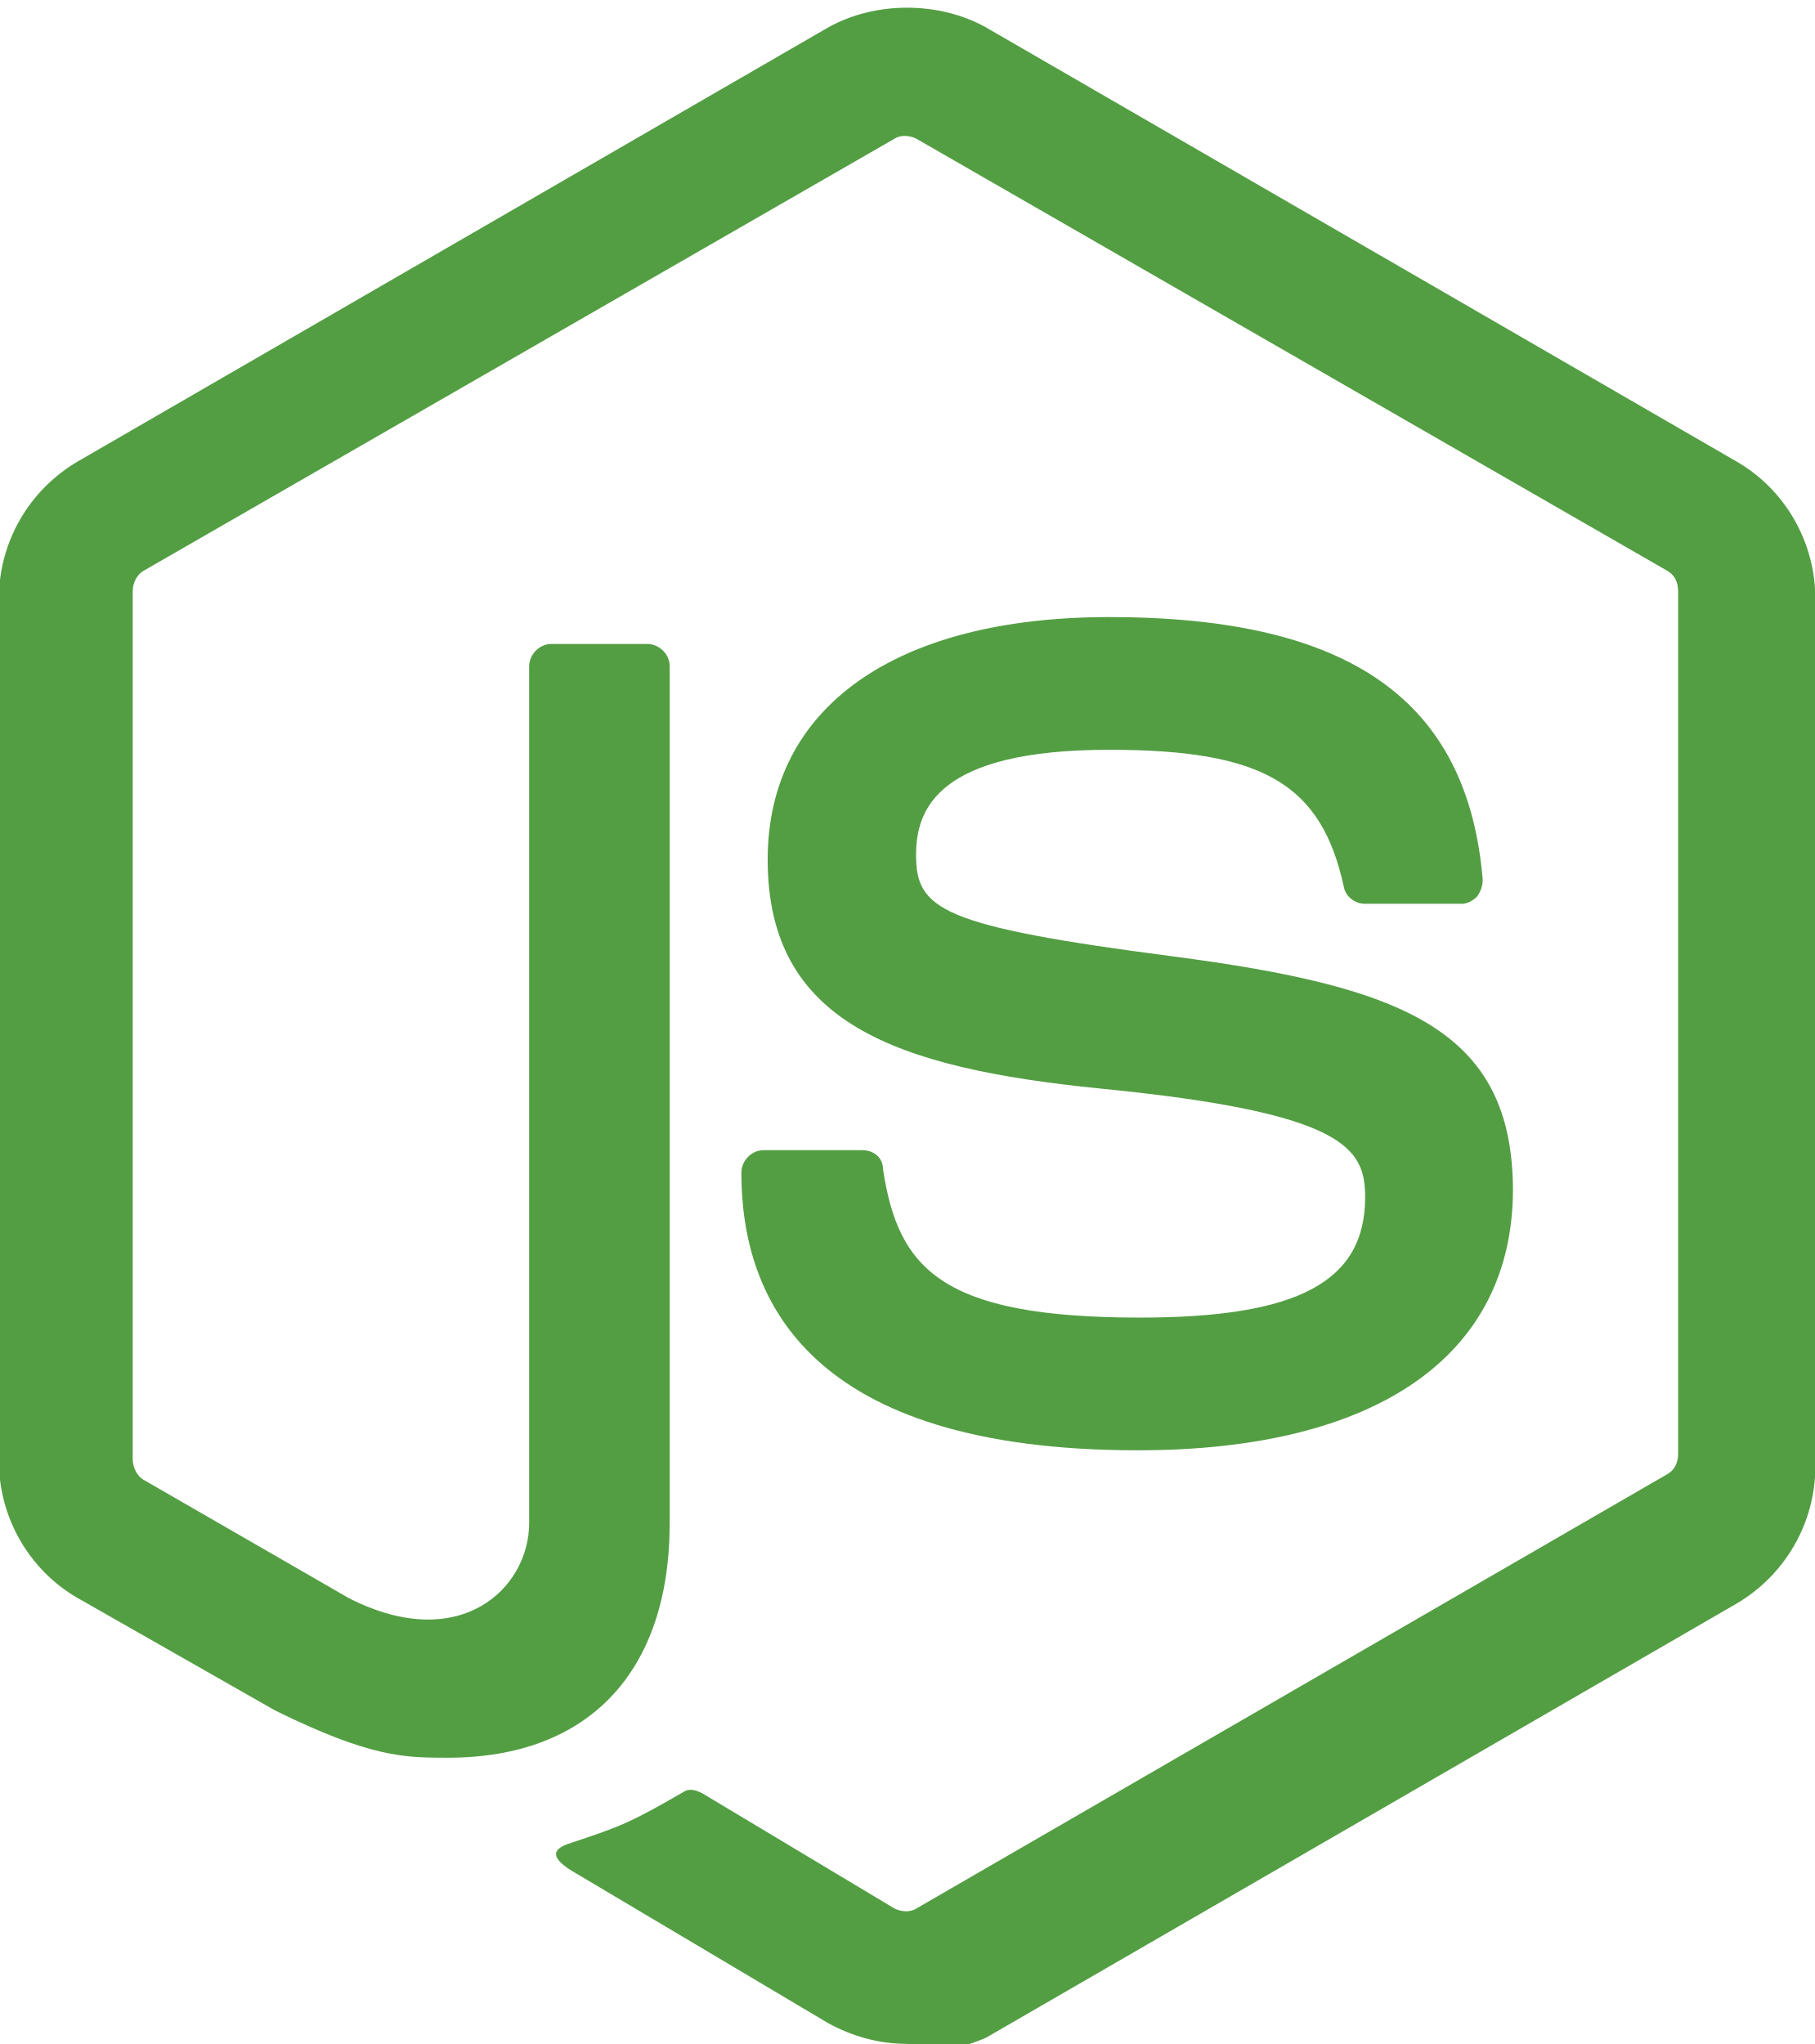
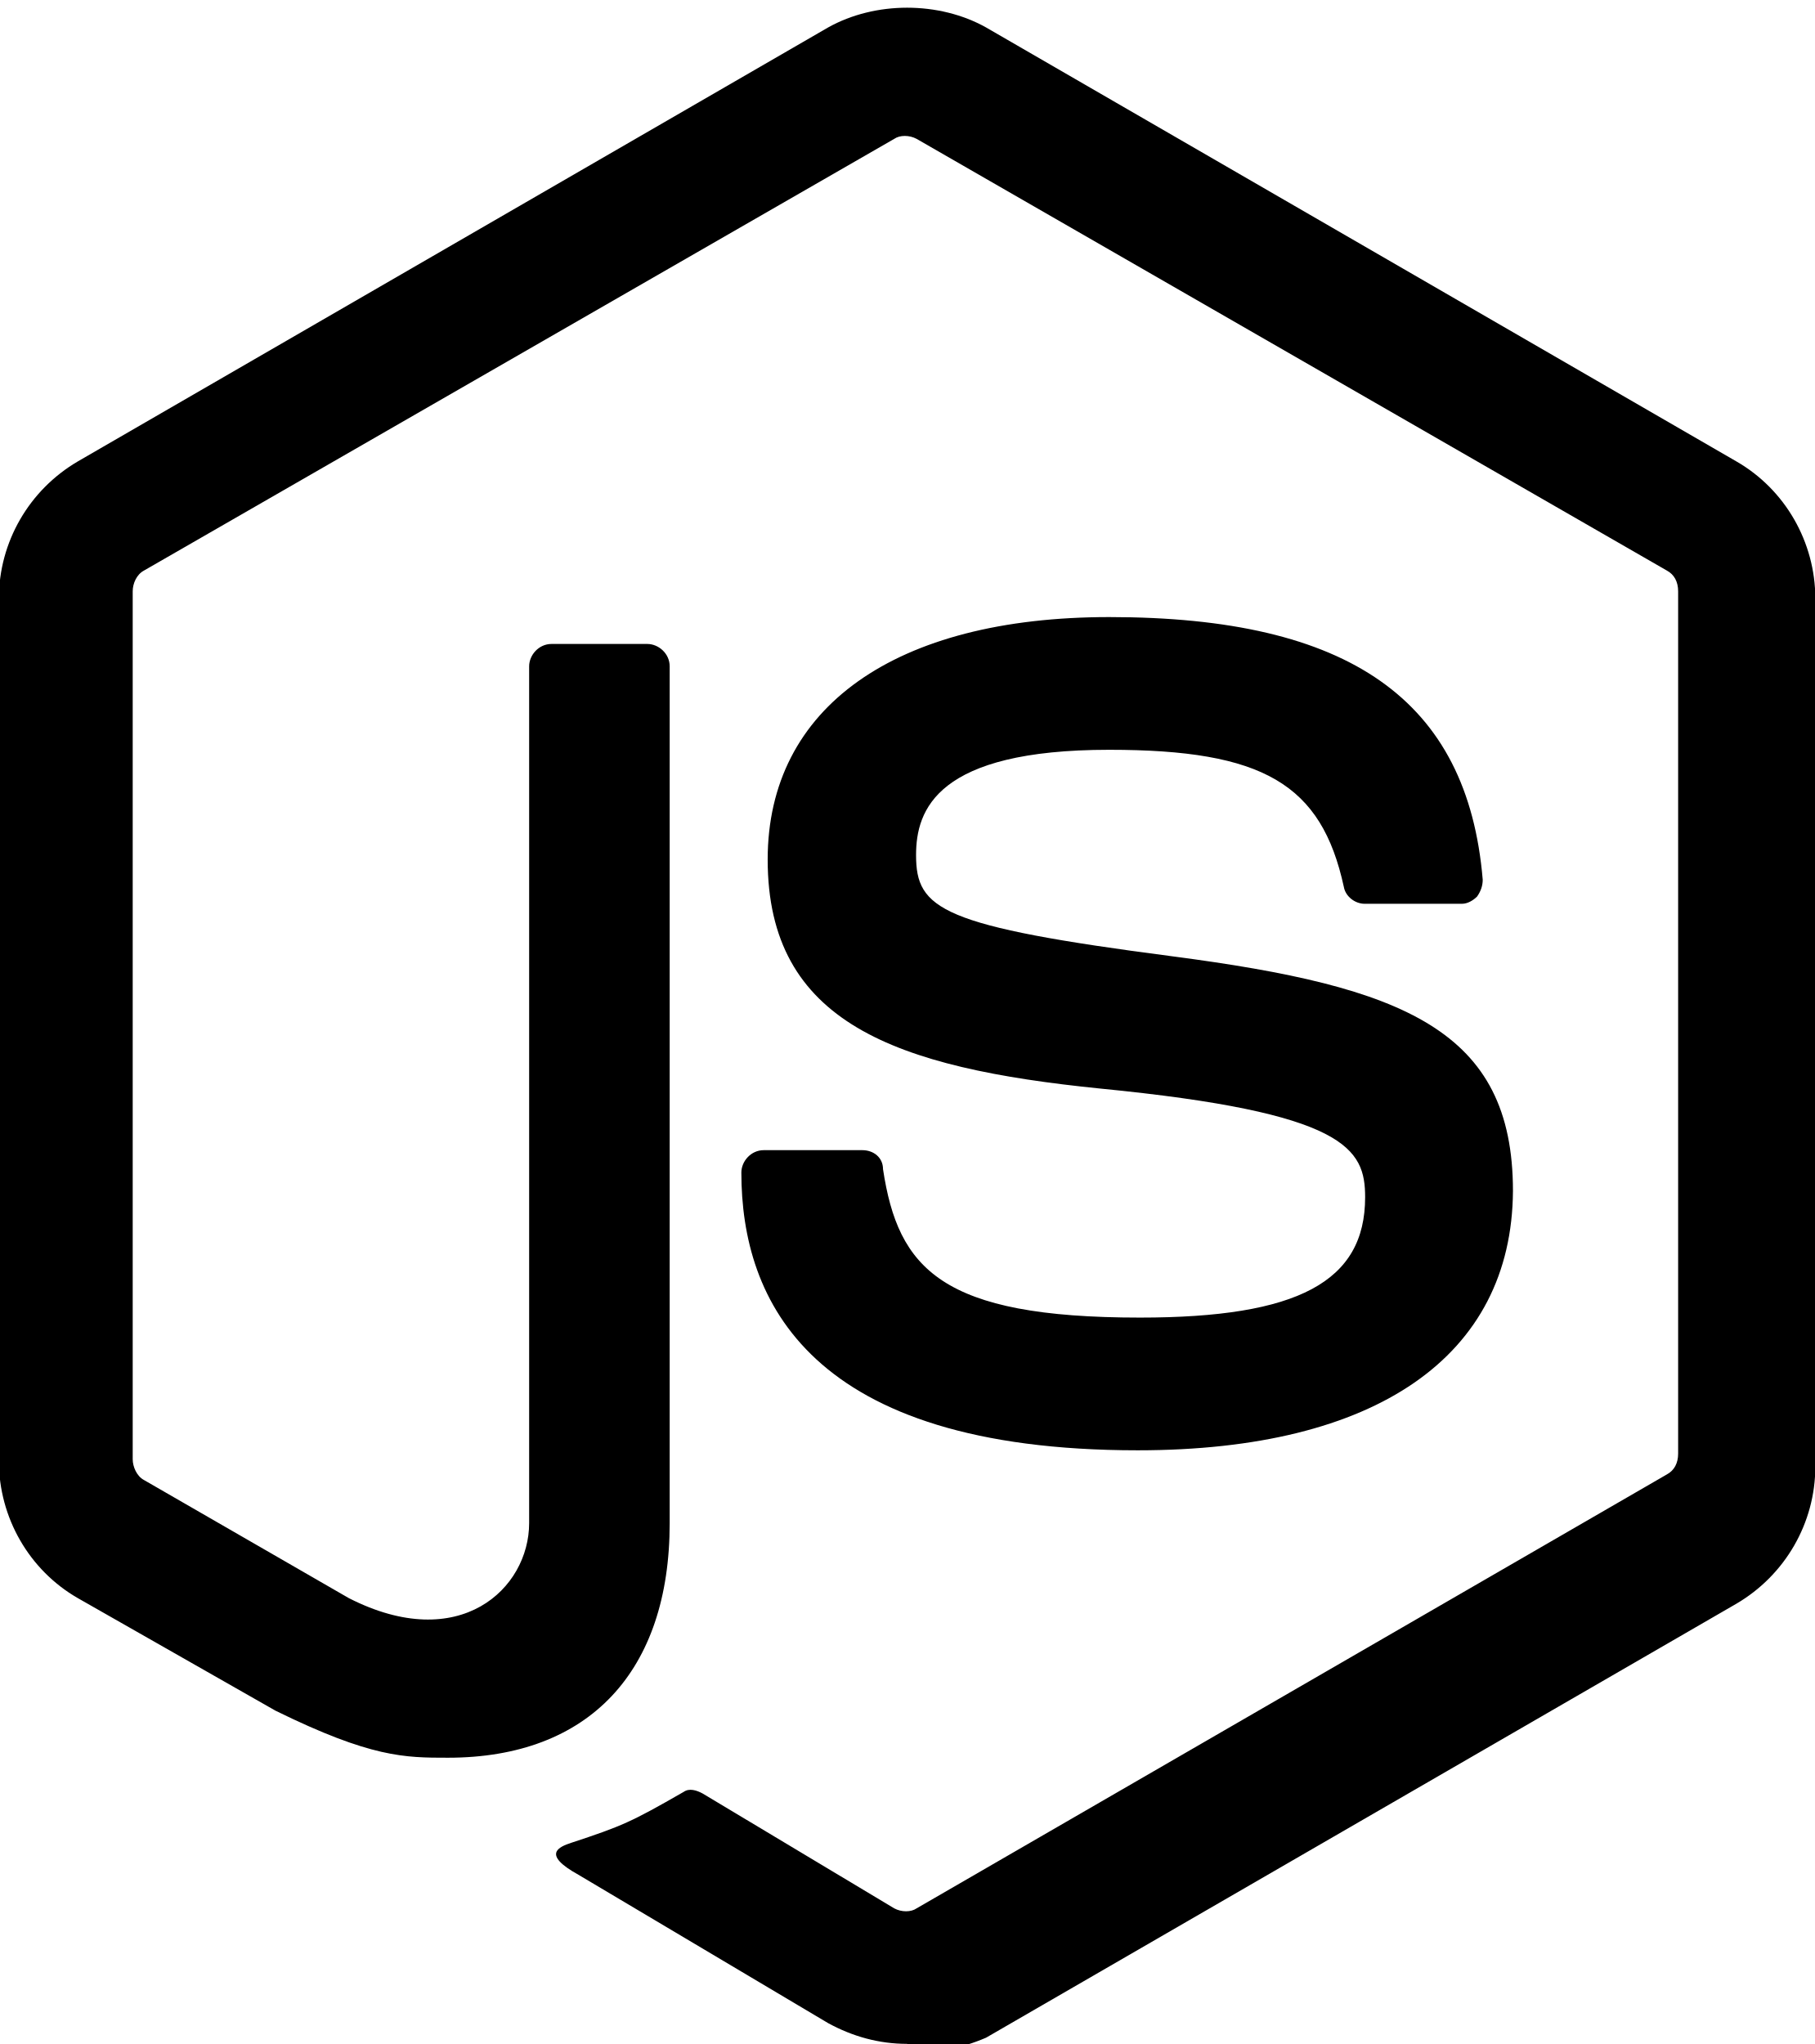
<svg xmlns="http://www.w3.org/2000/svg" fill="currentColor" version="1.1" viewBox="0 0 324 365.025">
-   <style type="text/css">.st0{fill:#539E43;}</style>
-   <path class="st0" d="m162 365c-5 0-9.7-1.3-14.1-3.7l-44.6-26.5c-6.7-3.7-3.4-5-1.3-5.7 9.1-3 10.7-3.7 20.1-9.1 1-.7 2.3-.3 3.4.3l34.2 20.5c1.3.7 3 .7 4 0l134-77.5c1.3-.7 2-2 2-3.7v-154c0-1.7-.7-3-2-3.7l-134-77.1c-1.3-.7-3-.7-4 0l-134 77.1c-1.3.7-2 2.3-2 3.7v155c0 1.3.7 3 2 3.7l36.6 21.1c19.8 10.1 32.2-1.7 32.2-13.4v-153c0-2 1.7-4 4-4h17.1c2 0 4 1.7 4 4v153c0 26.5-14.4 41.9-39.6 41.9-7.7 0-13.7 0-30.8-8.4l-35.3-20.1c-8.7-5-14.1-14.4-14.1-24.5v-154c0-10.1 5.4-19.4 14.1-24.5l134-77.5c8.4-4.7 19.8-4.7 28.2 0l134 77.5c8.7 5 14.1 14.4 14.1 24.5v155c0 10.1-5.4 19.4-14.1 24.5l-134 77.5c-4.4 1.9-9.4 2.9-14.1 2.9zm41.2-106c-58.7 0-70.8-26.8-70.8-49.6 0-2 1.7-4 4-4h17.6c2 0 3.7 1.3 3.7 3.4 2.7 17.8 10.4 26.5 45.9 26.5 28.2 0 40.2-6.4 40.2-21.5 0-8.7-3.4-15.1-47.3-19.4-36.6-3.7-59.4-11.7-59.4-40.9 0-27.2 22.8-43.3 61-43.3 42.9 0 64 14.8 66.7 46.9 0 1-.3 2-1 3-.7.7-1.7 1.3-2.7 1.3h-17.4c-1.7 0-3.4-1.3-3.7-3-4-18.4-14.4-24.5-41.9-24.5-30.8 0-34.5 10.7-34.5 18.8 0 9.7 4.4 12.7 45.9 18.1 41.2 5.4 60.7 13.1 60.7 41.9-.2 29.5-24.4 46.3-67 46.3z" style="fill:#539e43" />
+   <path d="m162 365c-5 0-9.7-1.3-14.1-3.7l-44.6-26.5c-6.7-3.7-3.4-5-1.3-5.7 9.1-3 10.7-3.7 20.1-9.1 1-.7 2.3-.3 3.4.3l34.2 20.5c1.3.7 3 .7 4 0l134-77.5c1.3-.7 2-2 2-3.7v-154c0-1.7-.7-3-2-3.7l-134-77.1c-1.3-.7-3-.7-4 0l-134 77.1c-1.3.7-2 2.3-2 3.7v155c0 1.3.7 3 2 3.7l36.6 21.1c19.8 10.1 32.2-1.7 32.2-13.4v-153c0-2 1.7-4 4-4h17.1c2 0 4 1.7 4 4v153c0 26.5-14.4 41.9-39.6 41.9-7.7 0-13.7 0-30.8-8.4l-35.3-20.1c-8.7-5-14.1-14.4-14.1-24.5v-154c0-10.1 5.4-19.4 14.1-24.5l134-77.5c8.4-4.7 19.8-4.7 28.2 0l134 77.5c8.7 5 14.1 14.4 14.1 24.5v155c0 10.1-5.4 19.4-14.1 24.5l-134 77.5c-4.4 1.9-9.4 2.9-14.1 2.9zm41.2-106c-58.7 0-70.8-26.8-70.8-49.6 0-2 1.7-4 4-4h17.6c2 0 3.7 1.3 3.7 3.4 2.7 17.8 10.4 26.5 45.9 26.5 28.2 0 40.2-6.4 40.2-21.5 0-8.7-3.4-15.1-47.3-19.4-36.6-3.7-59.4-11.7-59.4-40.9 0-27.2 22.8-43.3 61-43.3 42.9 0 64 14.8 66.7 46.9 0 1-.3 2-1 3-.7.7-1.7 1.3-2.7 1.3h-17.4c-1.7 0-3.4-1.3-3.7-3-4-18.4-14.4-24.5-41.9-24.5-30.8 0-34.5 10.7-34.5 18.8 0 9.7 4.4 12.7 45.9 18.1 41.2 5.4 60.7 13.1 60.7 41.9-.2 29.5-24.4 46.3-67 46.3z" />
</svg>
